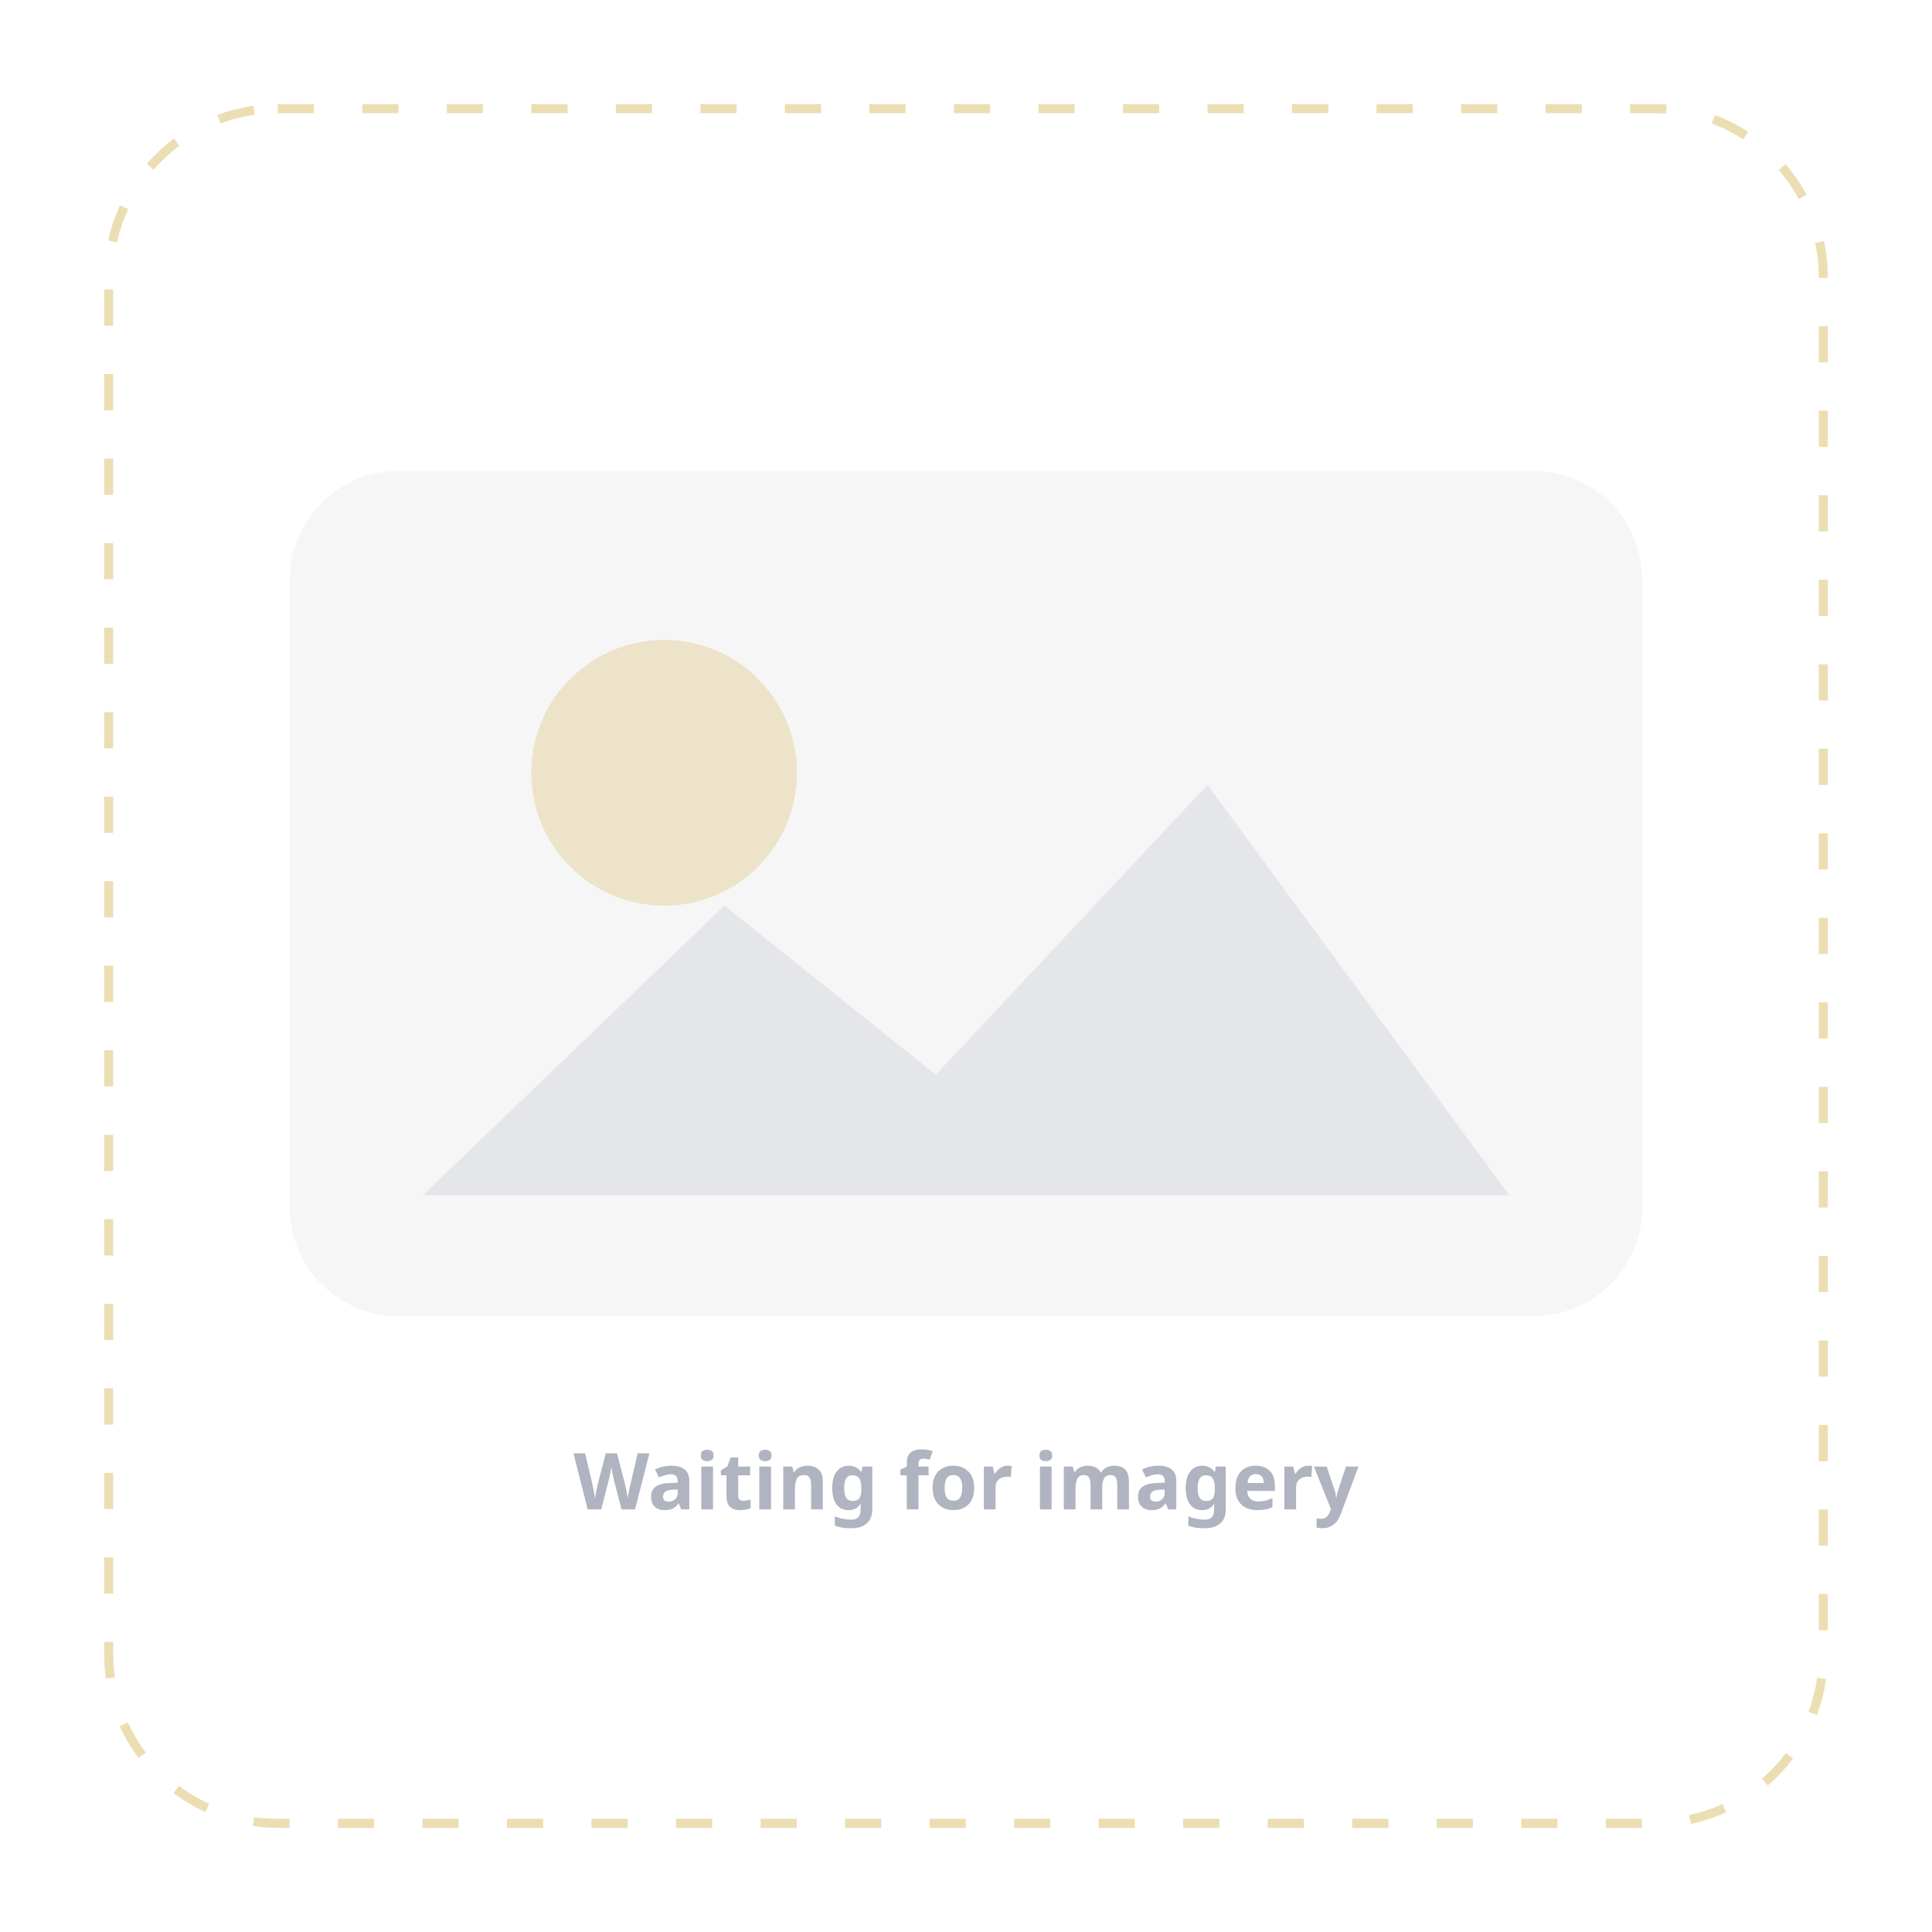
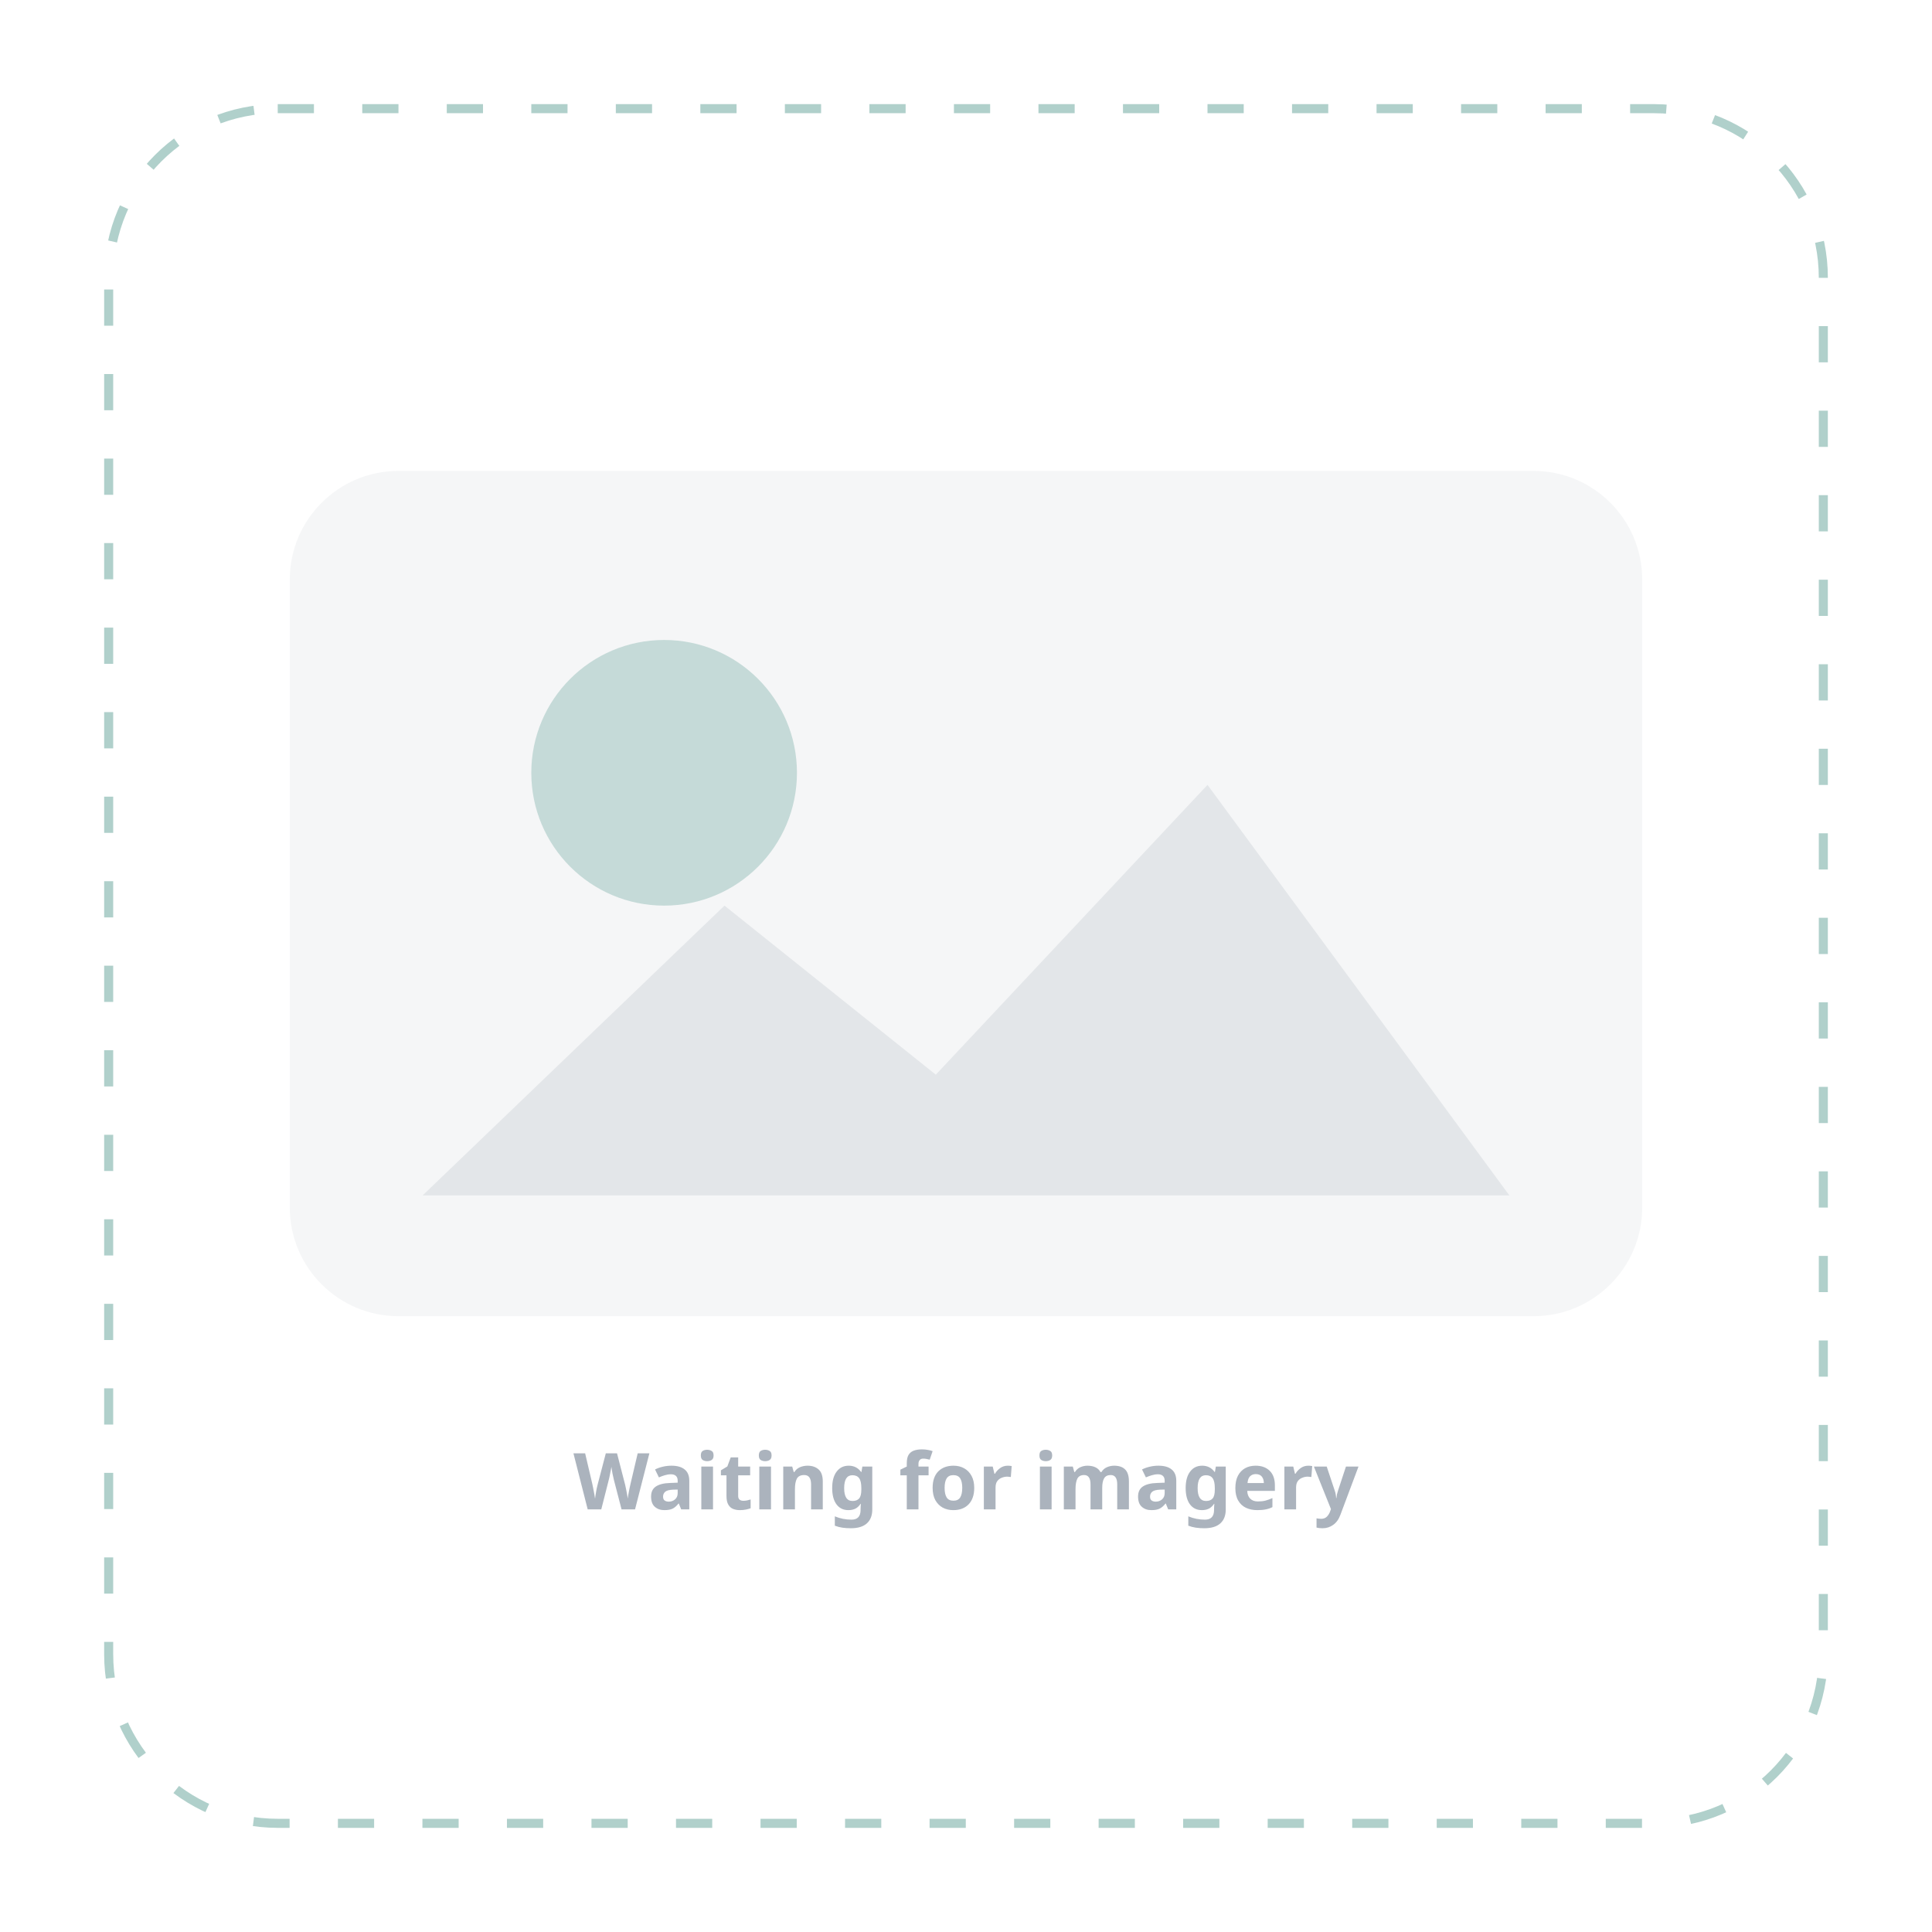
<svg xmlns="http://www.w3.org/2000/svg" width="320" height="320" viewBox="0 0 320 320" fill="none">
-   <rect x="18" y="18" width="284" height="284" rx="28" stroke="#C9A227" stroke-opacity="0.35" stroke-width="1.5" stroke-dasharray="6 8" />
-   <rect x="48" y="78" width="224" height="140" rx="18" fill="#1B2A4A" fill-opacity="0.04" />
-   <circle cx="110" cy="128" r="22" fill="#C9A227" fill-opacity="0.22" />
-   <path d="M70 198 L120 150 L155 178 L200 130 L250 198 Z" fill="#1B2A4A" fill-opacity="0.08" />
-   <text x="160" y="250" text-anchor="middle" fill="#1B2A4A" fill-opacity="0.35" font-family="system-ui,sans-serif" font-size="13" font-weight="700">Waiting for imagery</text>
+   <rect x="18" y="18" width="284" height="284" rx="28" stroke="#1F7A6B" stroke-opacity="0.35" stroke-width="1.5" stroke-dasharray="6 8" />
+   <rect x="48" y="78" width="224" height="140" rx="18" fill="#0F2744" fill-opacity="0.04" />
+   <circle cx="110" cy="128" r="22" fill="#1F7A6B" fill-opacity="0.22" />
+   <path d="M70 198 L120 150 L155 178 L200 130 L250 198 Z" fill="#0F2744" fill-opacity="0.08" />
+   <text x="160" y="250" text-anchor="middle" fill="#0F2744" fill-opacity="0.35" font-family="system-ui,sans-serif" font-size="13" font-weight="700">Waiting for imagery</text>
</svg>
